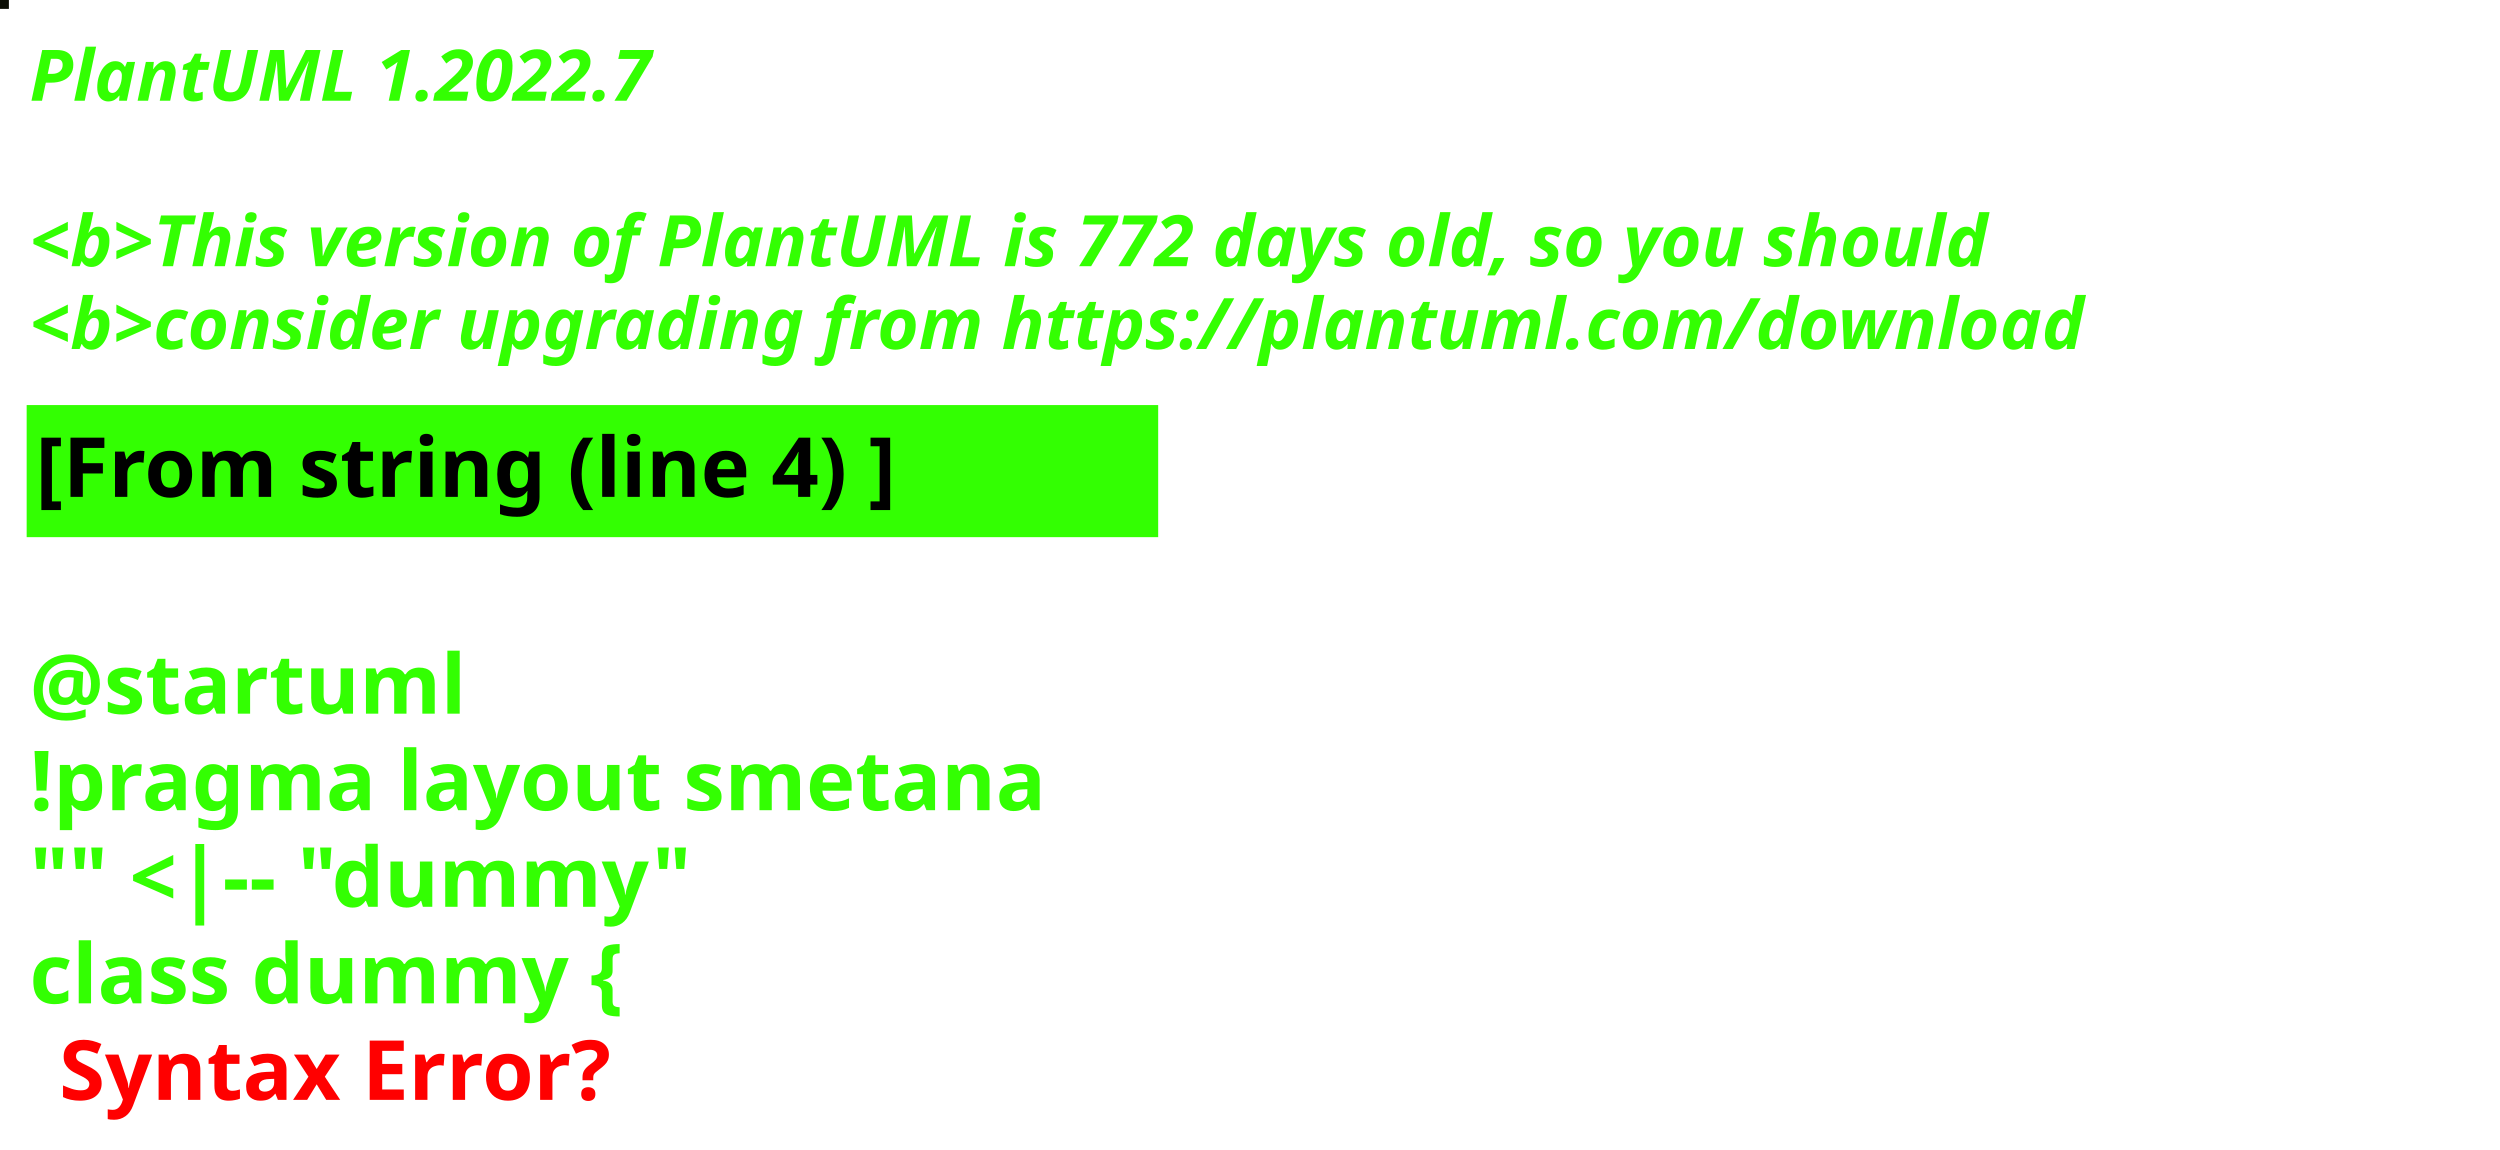
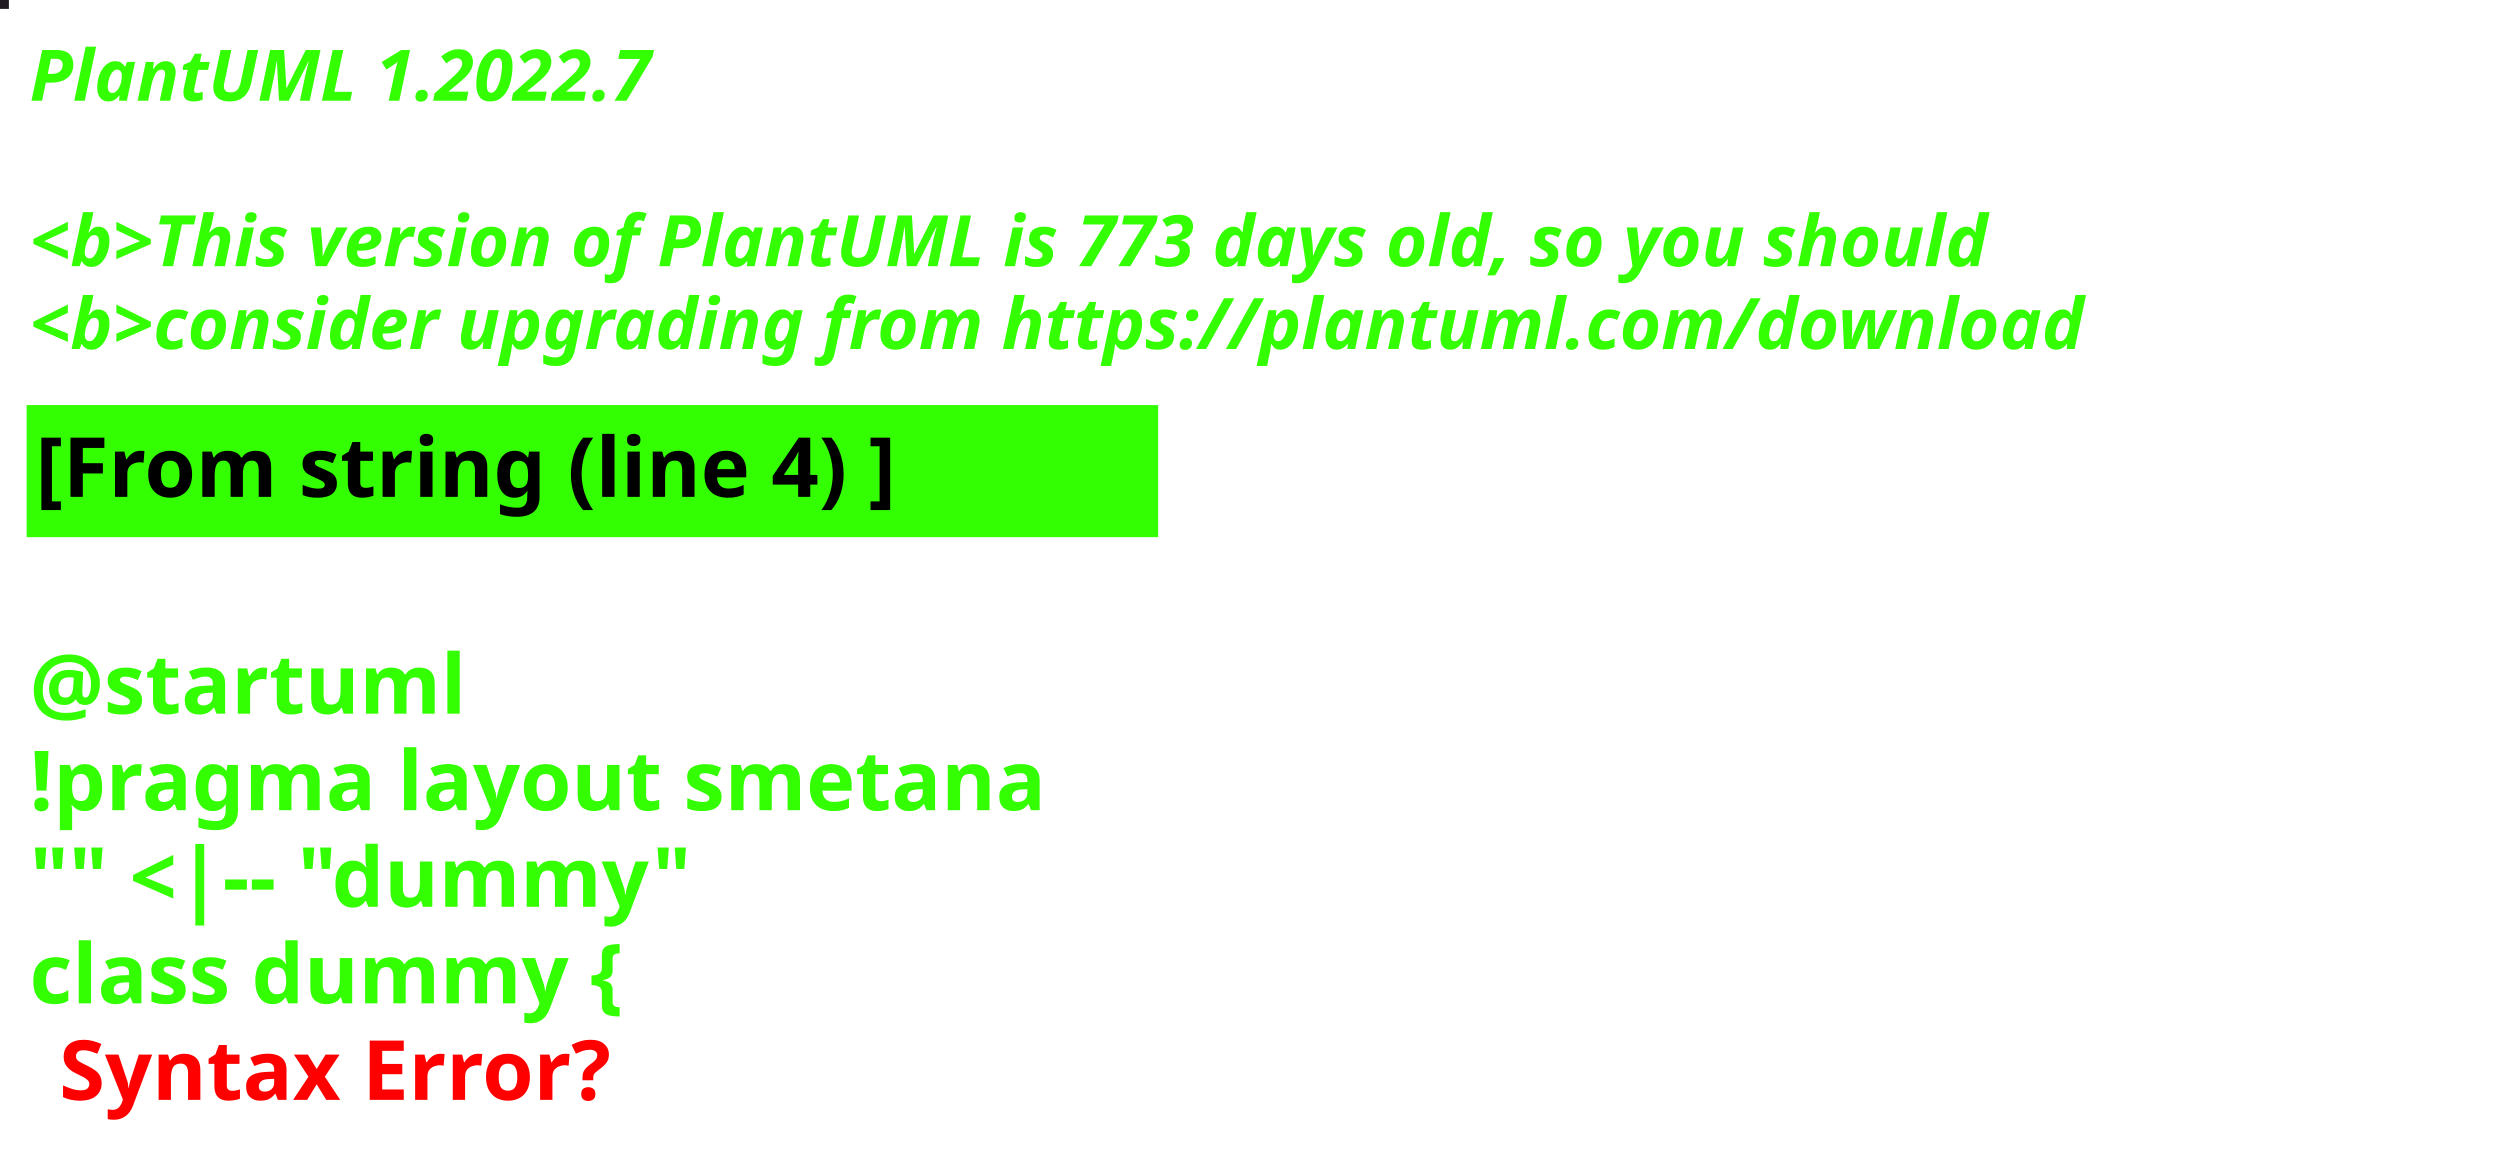
<svg xmlns="http://www.w3.org/2000/svg" contentStyleType="text/css" height="194px" preserveAspectRatio="none" style="width:422px;height:194px;background:#000000;" version="1.1" viewBox="0 0 422 194" width="422px" zoomAndPan="magnify">
  <defs />
  <g>
-     <rect fill="#0C0F05" height="1" style="stroke:#0C0F05;stroke-width:1.0;" width="1" x="0" y="0" />
+     <rect fill="#201A21" height="1" style="stroke:#201A21;stroke-width:1.0;" width="1" x="0" y="0" />
    <text fill="#33FF02" font-family="sans-serif" font-size="12" font-style="italic" font-weight="bold" lengthAdjust="spacing" textLength="127" x="5" y="17">PlantUML 1.2022.7</text>
    <text fill="#33FF02" font-family="sans-serif" font-size="12" font-style="italic" font-weight="bold" lengthAdjust="spacing" textLength="4" x="5" y="30.969"> </text>
-     <text fill="#33FF02" font-family="sans-serif" font-size="12" font-style="italic" font-weight="bold" lengthAdjust="spacing" textLength="399" x="5" y="44.938">&lt;b&gt;This version of PlantUML is 772 days old, so you should</text>
+     <text fill="#33FF02" font-family="sans-serif" font-size="12" font-style="italic" font-weight="bold" lengthAdjust="spacing" textLength="399" x="5" y="44.938">&lt;b&gt;This version of PlantUML is 773 days old, so you should</text>
    <text fill="#33FF02" font-family="sans-serif" font-size="12" font-style="italic" font-weight="bold" lengthAdjust="spacing" textLength="408" x="5" y="58.906">&lt;b&gt;consider upgrading from https://plantuml.com/download</text>
    <rect fill="#33FF02" height="21.297" style="stroke:#33FF02;stroke-width:1.0;" width="190" x="5" y="68.875" />
    <text fill="#000000" font-family="sans-serif" font-size="14" font-weight="bold" lengthAdjust="spacing" textLength="168" x="6" y="83.875">[From string (line 4) ]</text>
    <text fill="#33FF02" font-family="sans-serif" font-size="14" font-weight="bold" lengthAdjust="spacing" textLength="5" x="5" y="104.172"> </text>
    <text fill="#33FF02" font-family="sans-serif" font-size="14" font-weight="bold" lengthAdjust="spacing" textLength="79" x="5" y="120.469">@startuml</text>
    <text fill="#33FF02" font-family="sans-serif" font-size="14" font-weight="bold" lengthAdjust="spacing" textLength="190" x="5" y="136.766">!pragma layout smetana</text>
    <text fill="#33FF02" font-family="sans-serif" font-size="14" font-weight="bold" lengthAdjust="spacing" textLength="124" x="5" y="153.062">"" &lt;|-- "dummy"</text>
    <text fill="#33FF02" font-family="sans-serif" font-size="14" font-weight="bold" lengthAdjust="spacing" text-decoration="wavy underline" textLength="117" x="5" y="169.359">class dummy {</text>
    <text fill="#FF0000" font-family="sans-serif" font-size="14" font-weight="bold" lengthAdjust="spacing" textLength="106" x="10" y="185.656">Syntax Error?</text>
  </g>
</svg>
